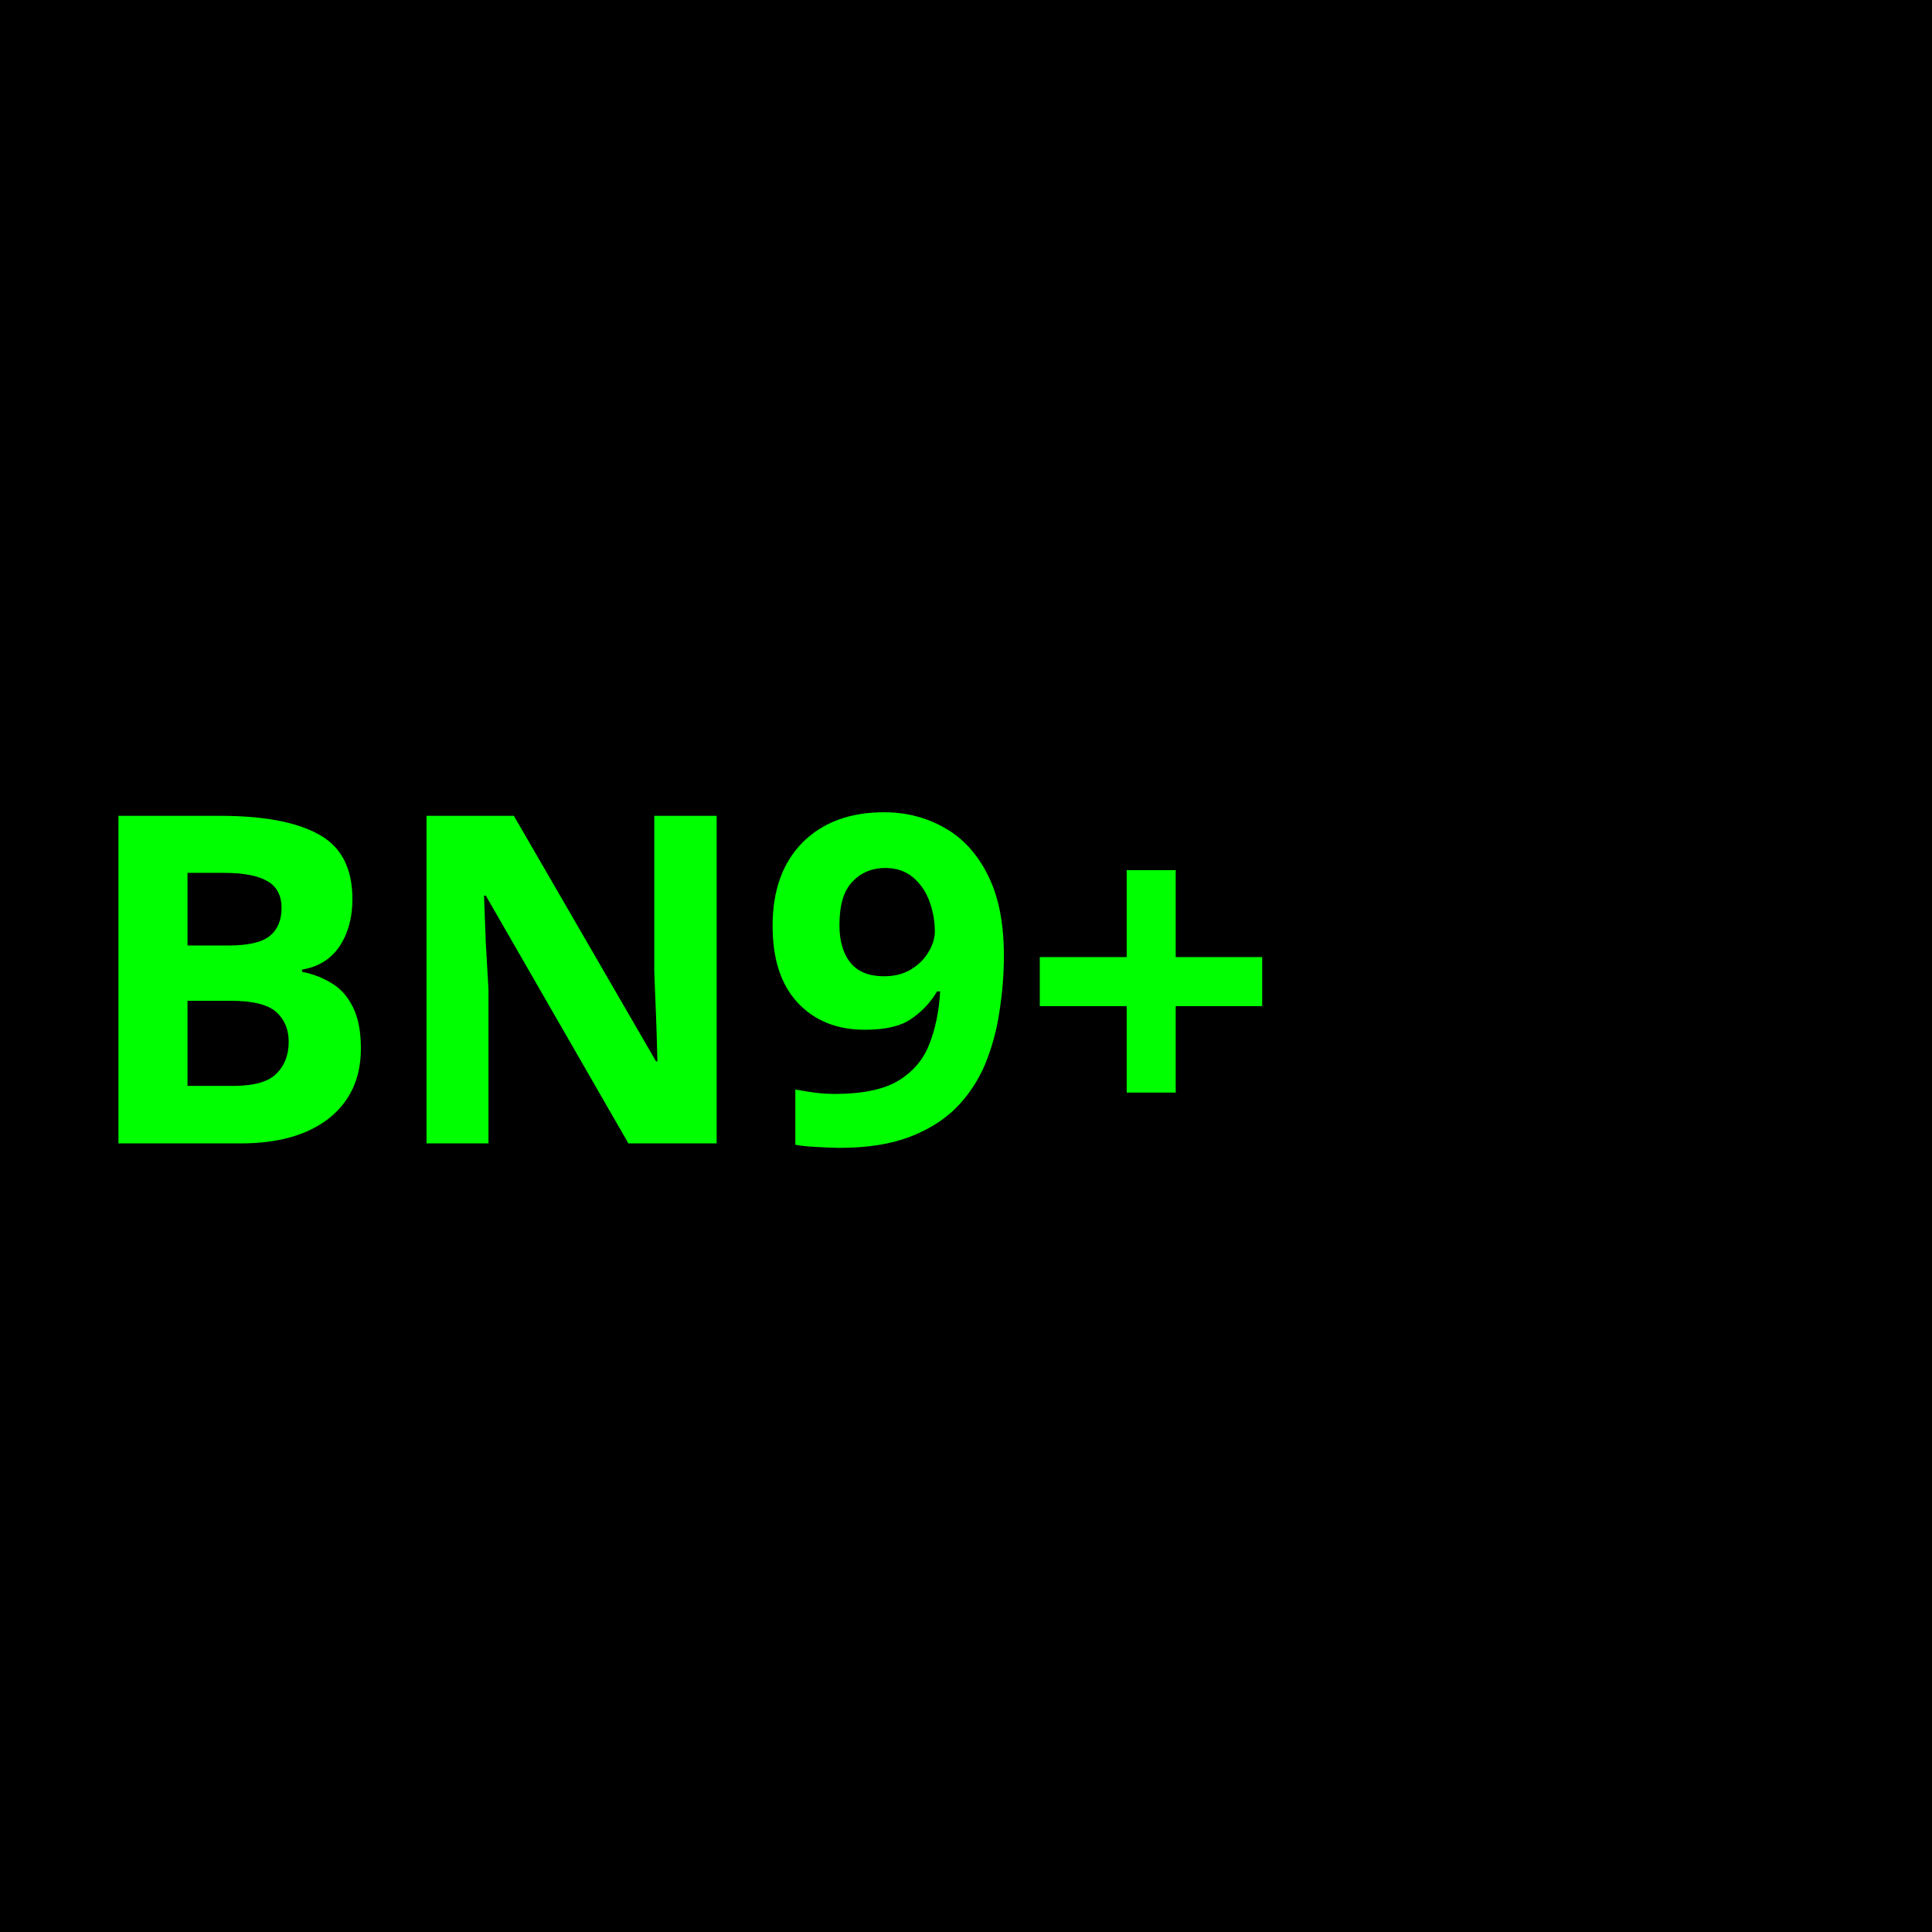
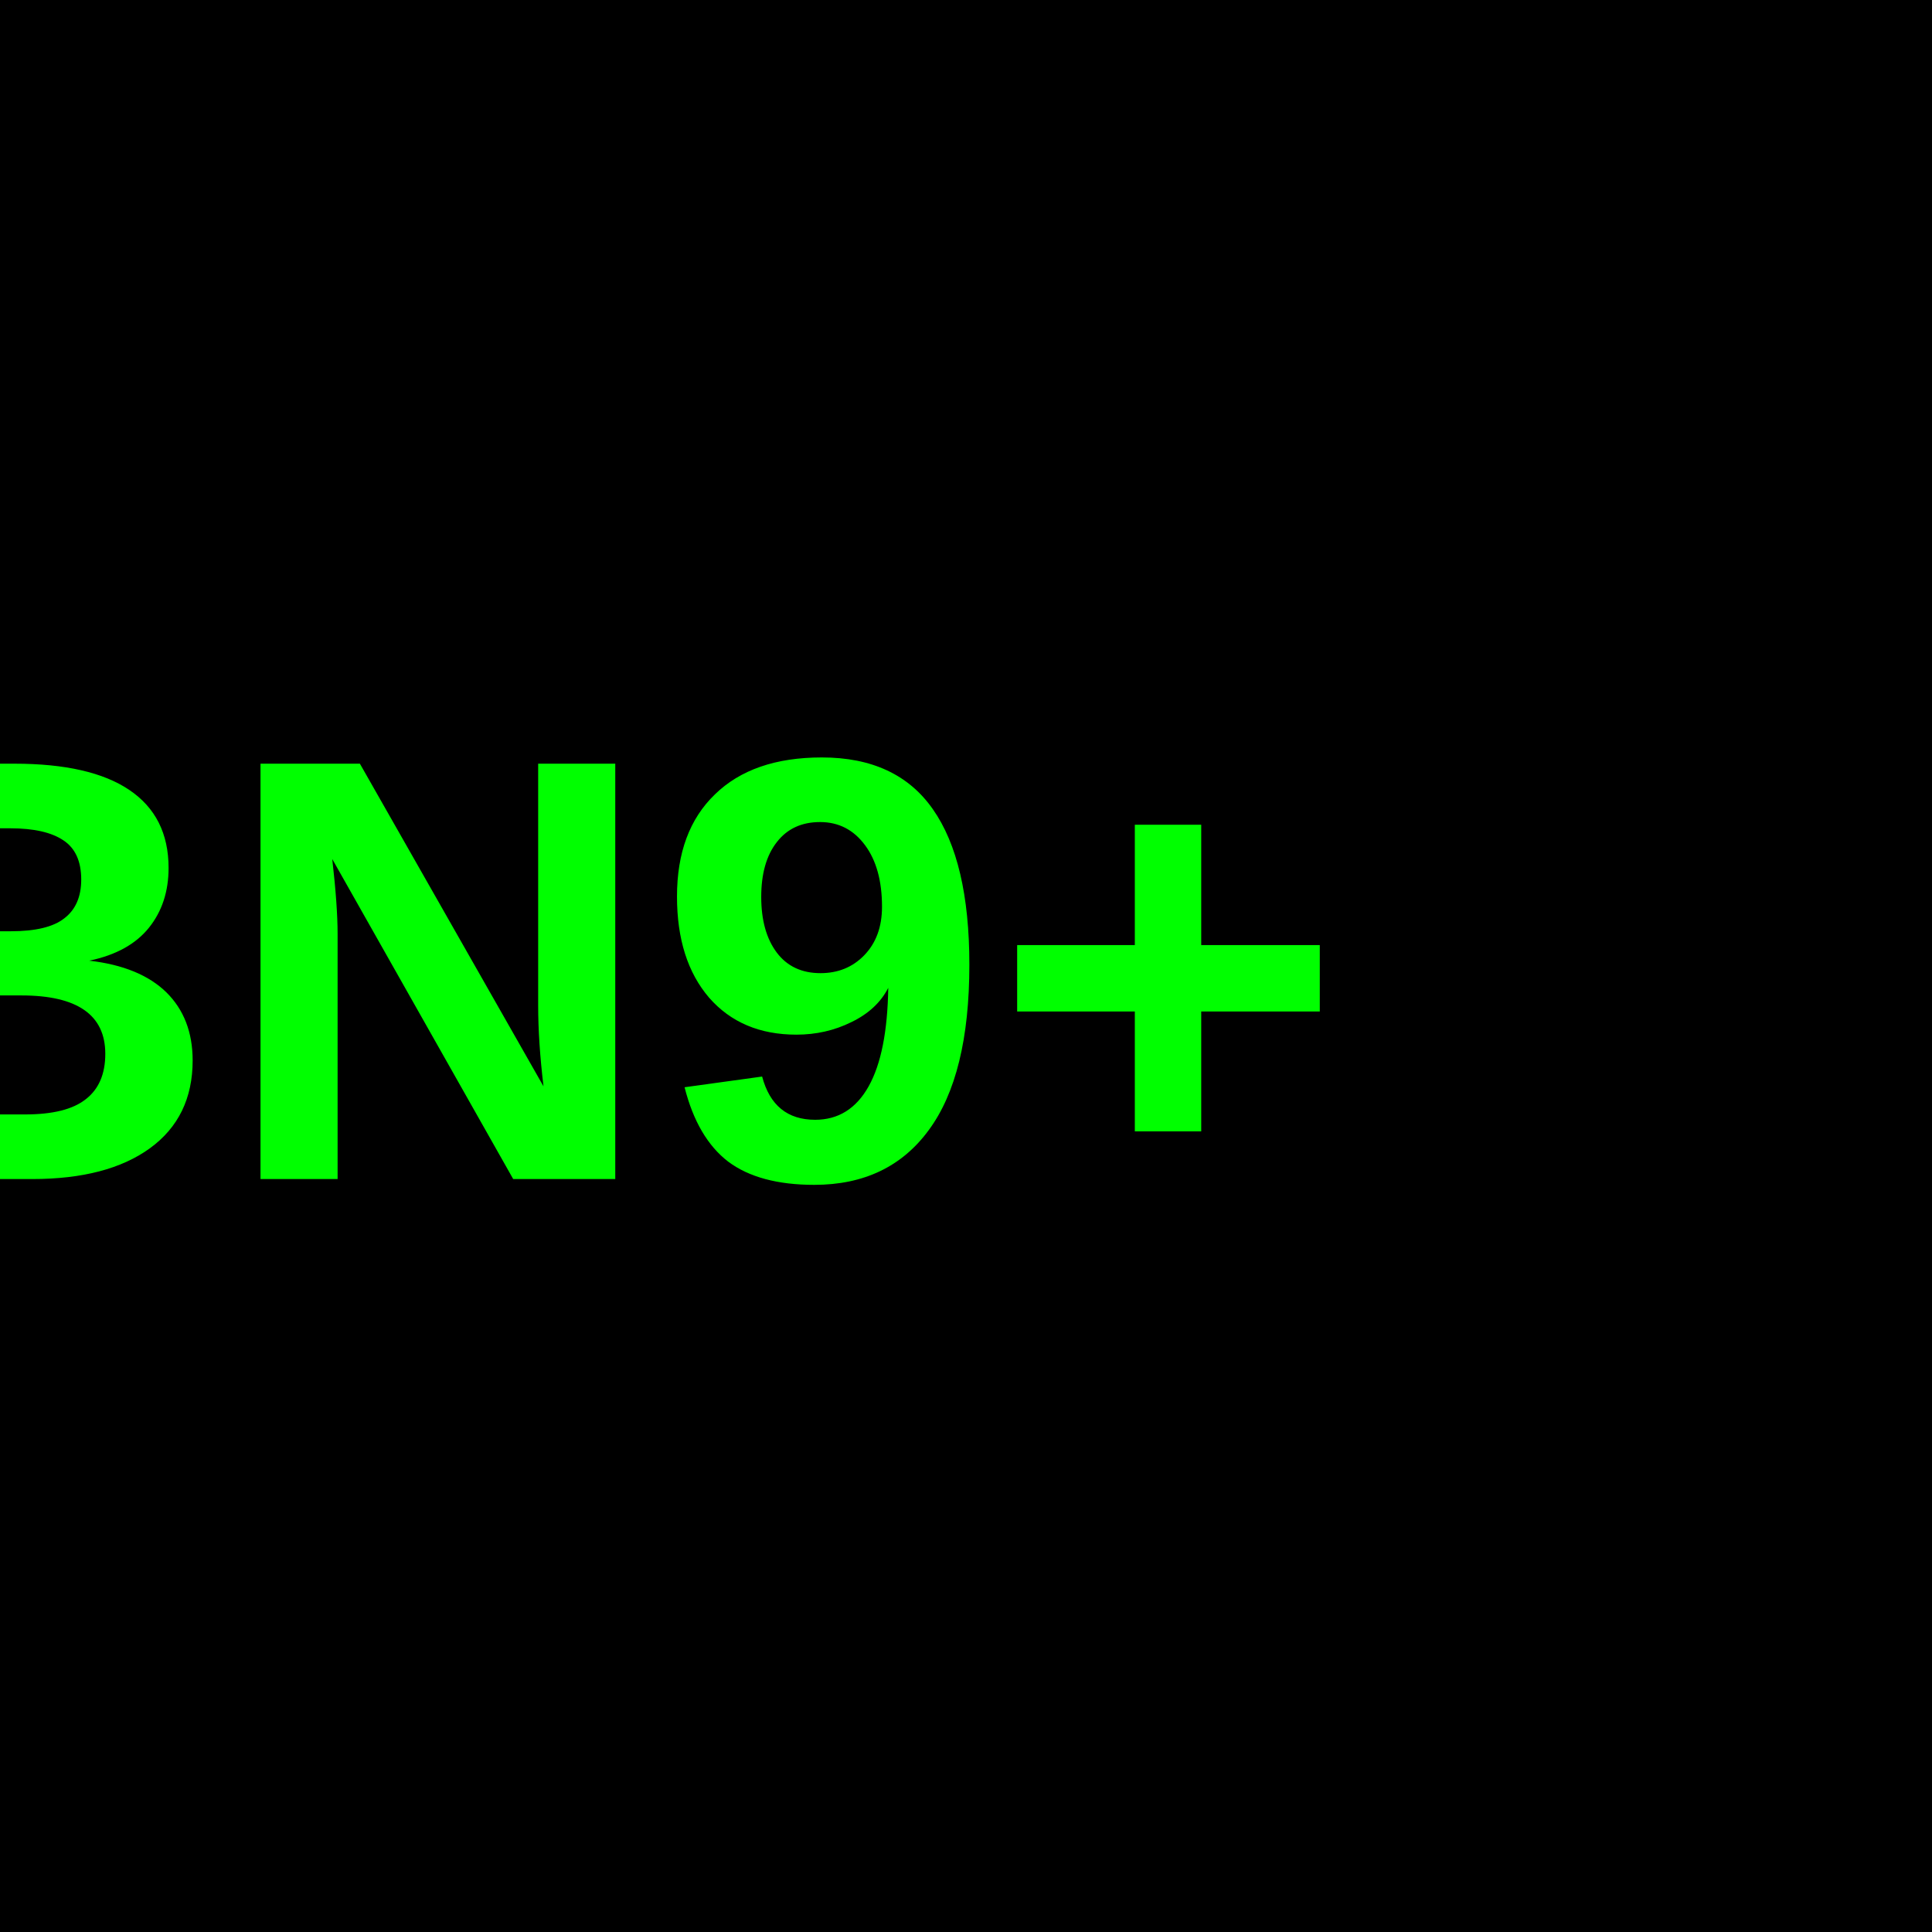
<svg xmlns="http://www.w3.org/2000/svg" width="256" height="256" viewBox="0 0 67.733 67.733" version="1.1" id="svg5">
  <defs id="defs2" />
  <g id="layer2">
    <rect style="fill:#000000;stroke:none;stroke-width:7.027" id="rect849" width="67.733" height="67.733" x="0" y="0" />
  </g>
  <g id="layer1">
-     <text xml:space="preserve" style="font-weight:bold;font-size:16.074px;line-height:1.25;font-family:sans-serif;-inkscape-font-specification:'sans-serif Bold';text-align:center;text-anchor:middle;fill:#00ff00;fill-opacity:1;stroke-width:0.215" x="34.277" y="40.085" id="text8876">
-       <tspan style="text-align:center;text-anchor:middle;fill:#00ff00;fill-opacity:1;stroke-width:0.215" x="34.277" y="40.085" id="tspan20241">BN9+</tspan>
+     <text xml:space="preserve" style="font-weight:bold;font-size:21.167px;line-height:1.25;font-family:sans-serif;-inkscape-font-specification:'sans-serif Bold';text-align:center;text-anchor:middle;fill:#00ff00;fill-opacity:1;stroke-width:0.215" x="33.536" y="41.339" id="text8876">
+       <tspan style="font-style:normal;font-variant:normal;font-weight:bold;font-stretch:normal;font-size:21.167px;font-family:Arial;-inkscape-font-specification:'Arial Bold';text-align:center;text-anchor:middle;fill:#00ff00;fill-opacity:1;stroke-width:0.215" x="33.536" y="41.339" id="tspan20241">BN9+</tspan>
    </text>
  </g>
</svg>
